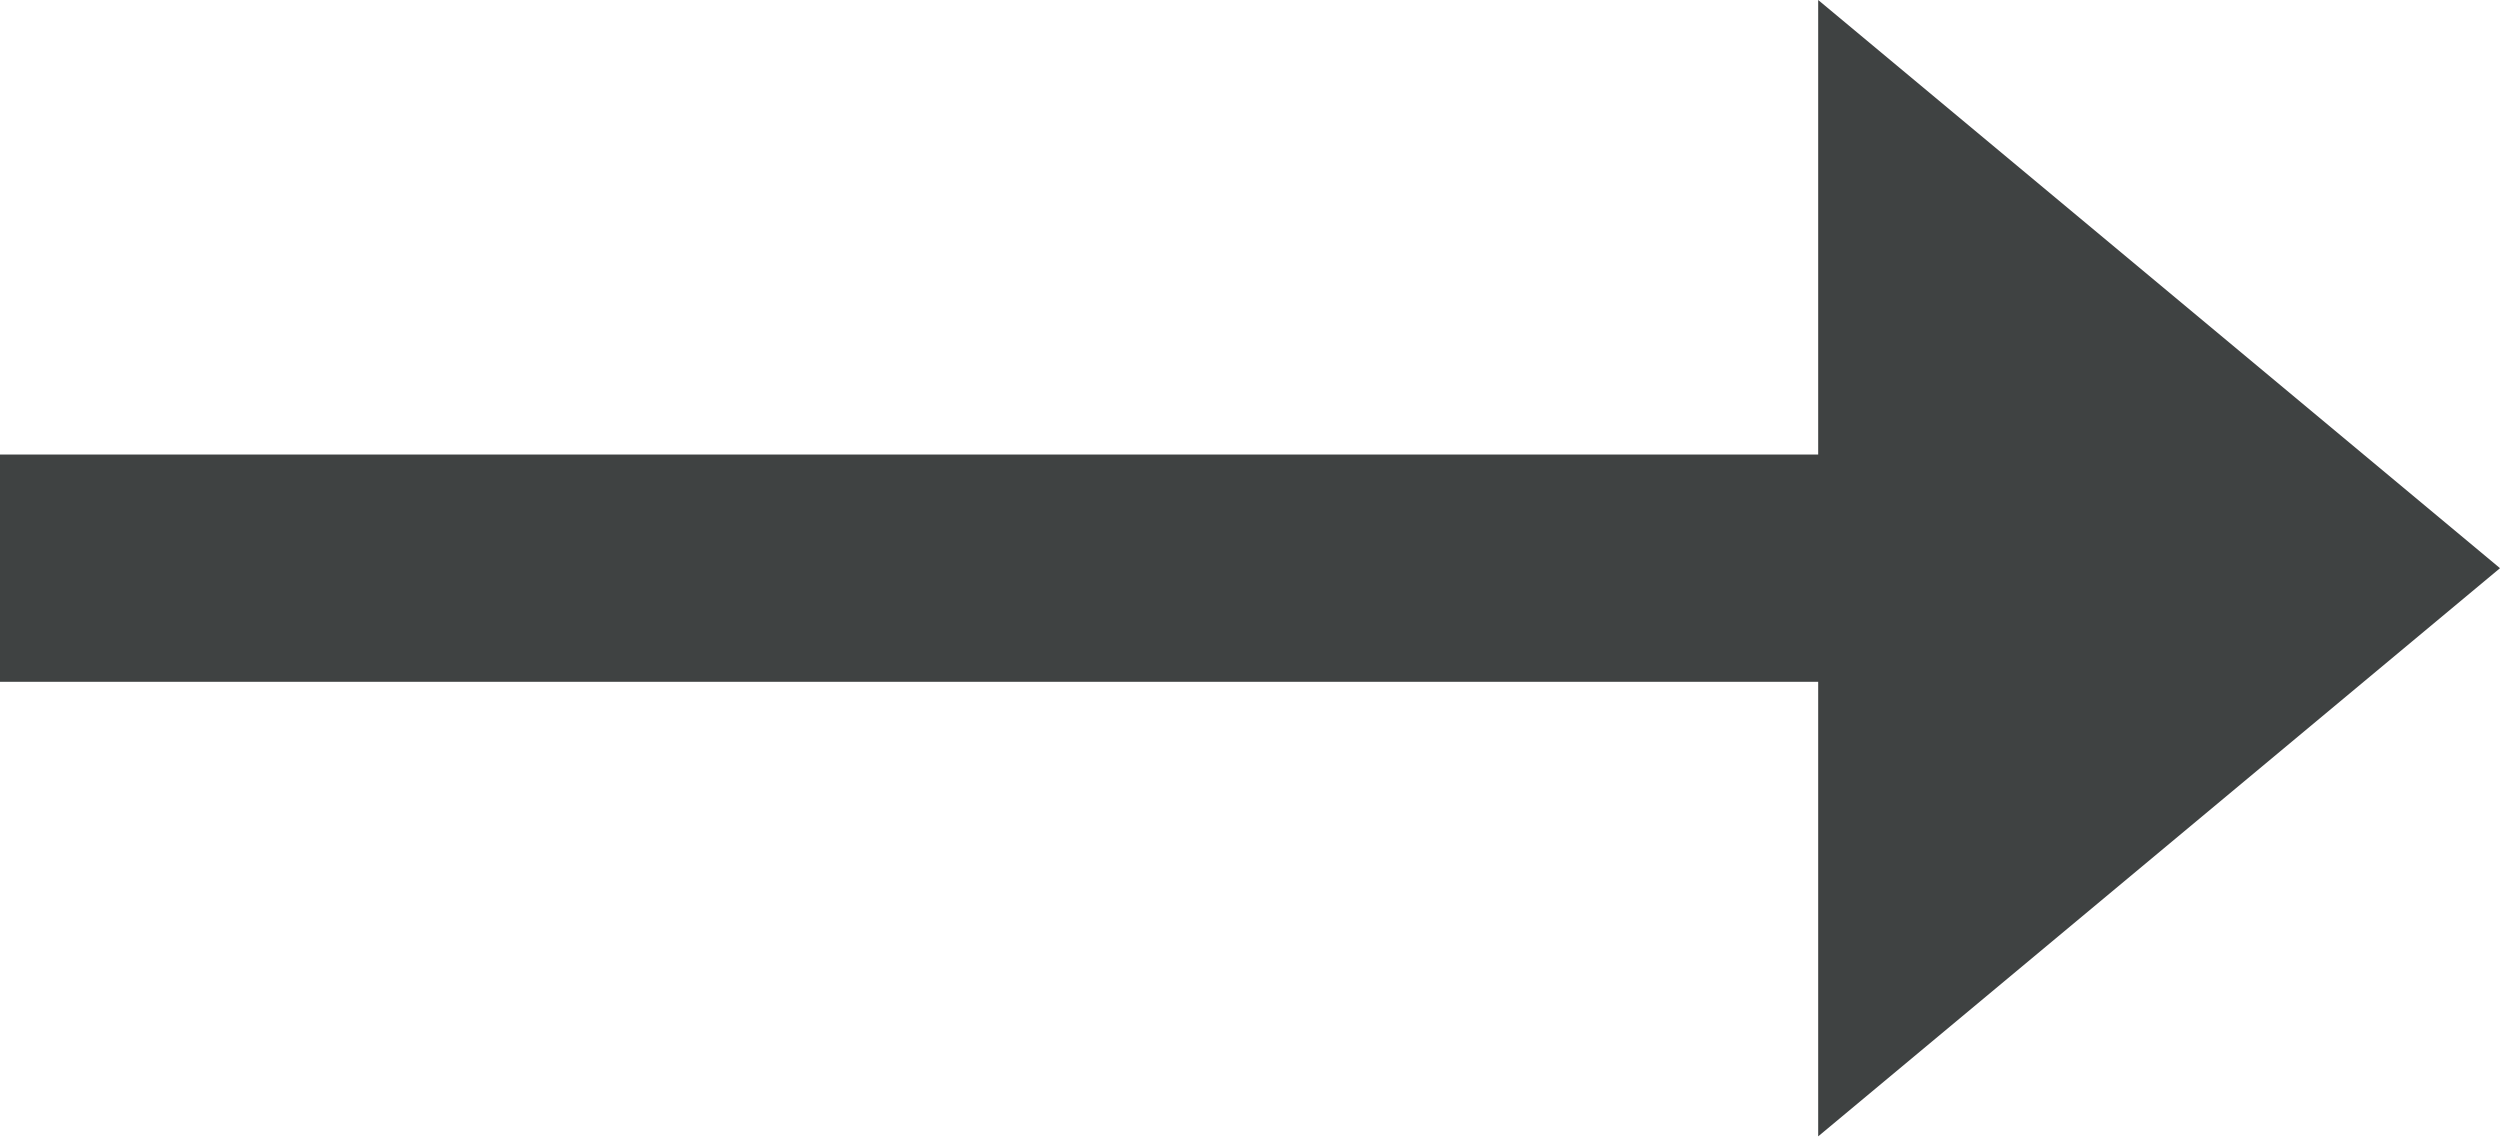
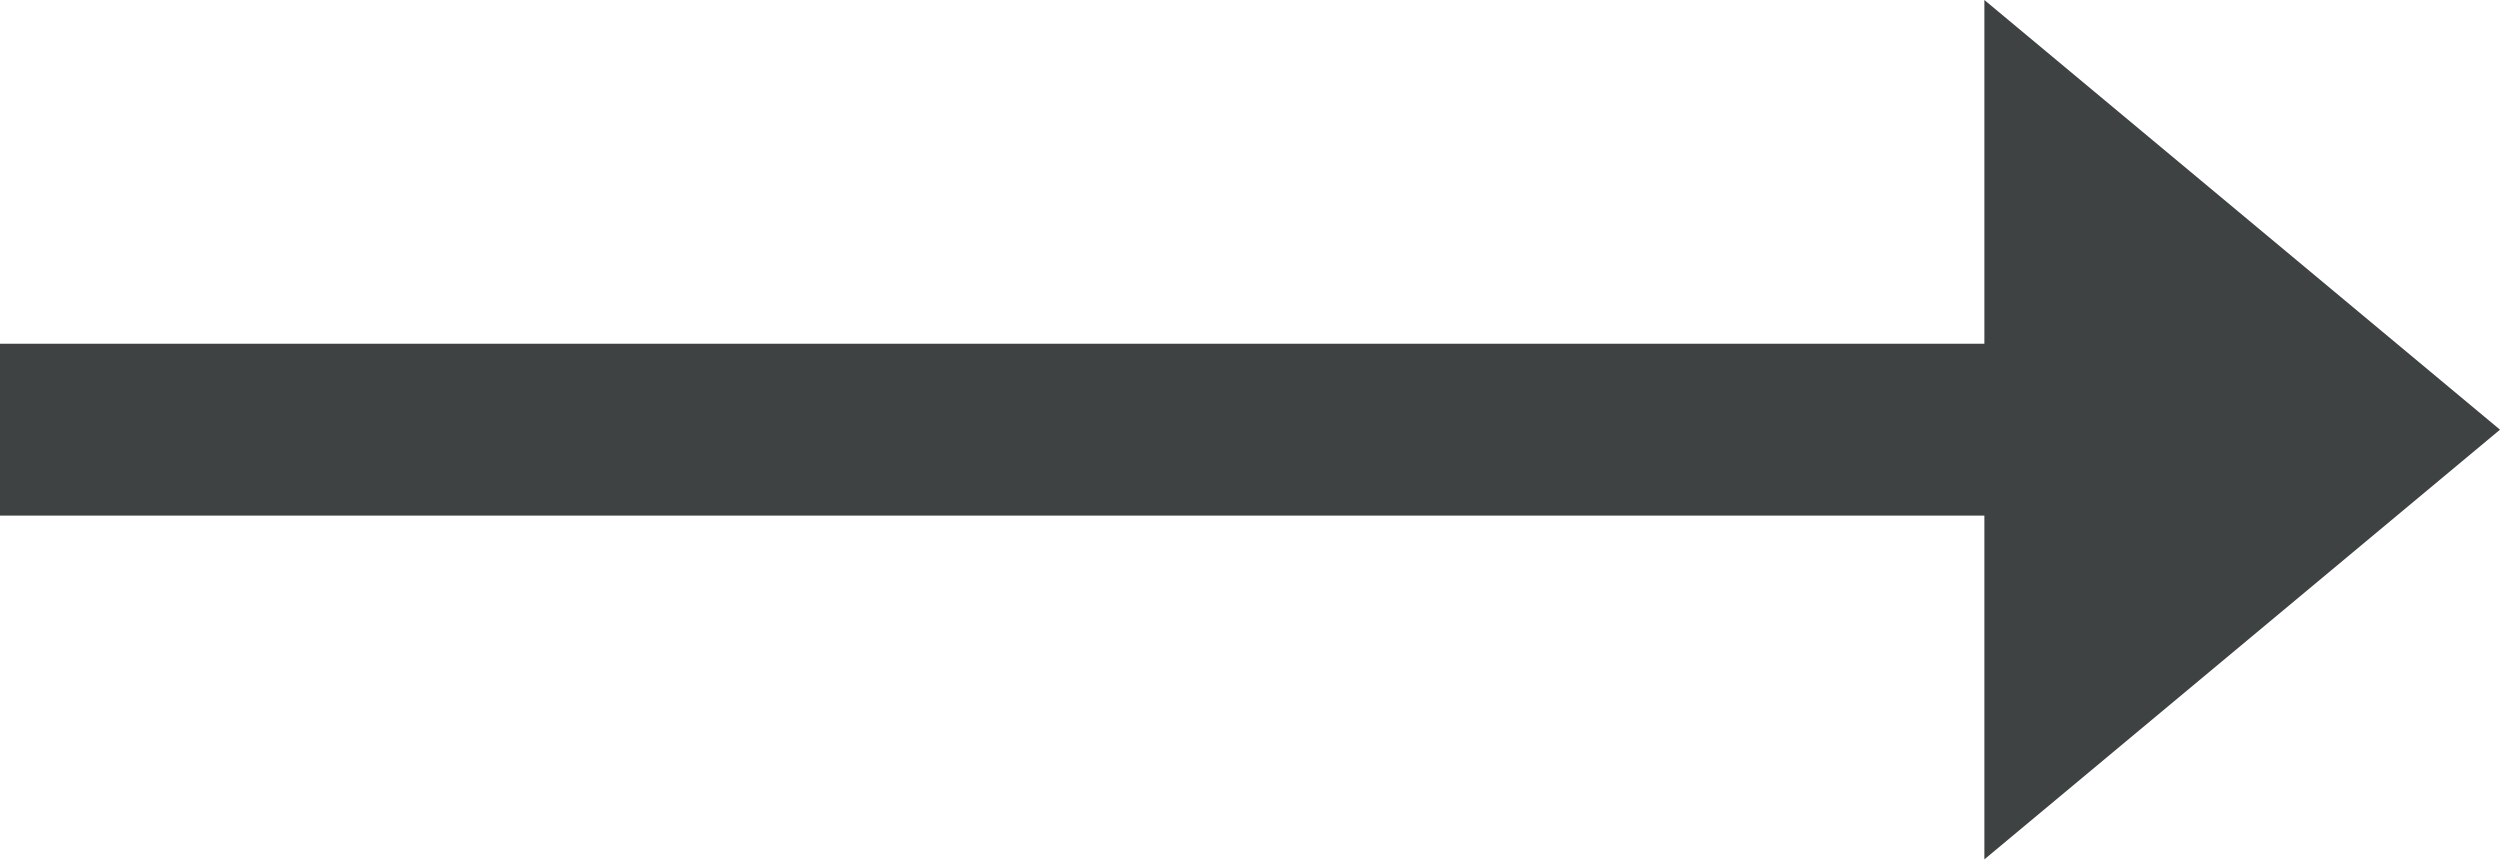
- <svg xmlns="http://www.w3.org/2000/svg" version="1.1" id="Layer_1" x="0px" y="0px" viewBox="0 0 24.2 11" style="enable-background:new 0 0 24.2 11;" xml:space="preserve">
+ <svg xmlns="http://www.w3.org/2000/svg" version="1.1" id="Layer_1" x="0px" y="0px" viewBox="0 0 32 11" style="enable-background:new 0 0 32 11;" xml:space="preserve">
  <style type="text/css">
-     .st0 {
-       fill: #3F4242;
-     }
-   </style>
-   <polygon class="st0" points="17.6,0 24.2,5.5 17.6,11 17.6,6.6 0,6.6 0,4.4 17.6,4.4 " />
+ 	.st0{fill:#3F4242;}
+ </style>
+   <polygon class="st0" points="25.4,0 32,5.5 25.4,11 25.4,6.6 0,6.6 0,4.4 25.4,4.4 " />
</svg>
